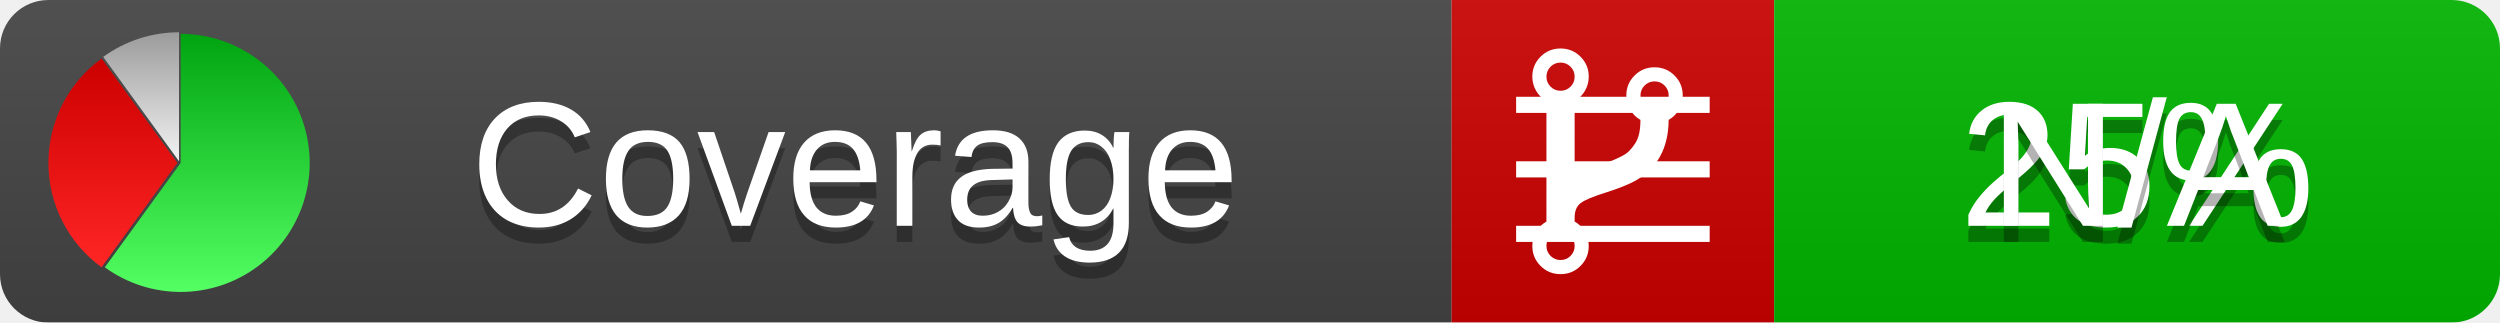
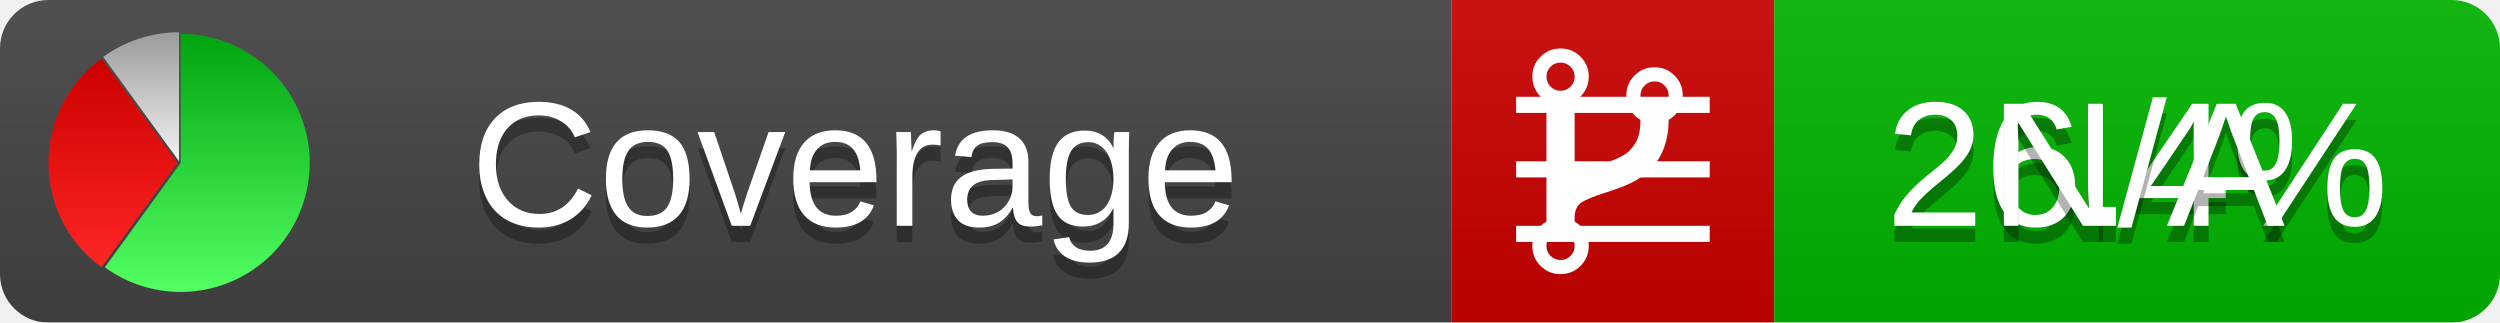
<svg xmlns="http://www.w3.org/2000/svg" xmlns:xlink="http://www.w3.org/1999/xlink" width="155" height="20">
  <style type="text/css">
          
            @keyframes fadeout {
              0 % { visibility: visible; opacity: 1; }
              40% { visibility: visible; opacity: 1; }
              50% { visibility: hidden; opacity: 0; }
              90% { visibility: hidden; opacity: 0; }
              100% { visibility: visible; opacity: 1; }
            }
            @keyframes fadein {
              0% { visibility: hidden; opacity: 0; }
              40% { visibility: hidden; opacity: 0; }
              50% { visibility: visible; opacity: 1; }
              90% { visibility: visible; opacity: 1; }
              100% { visibility: hidden; opacity: 0; }
            }
            .linecoverage {
                animation-duration: 10s;
                animation-name: fadeout;
                animation-iteration-count: infinite;
            }
            .branchcoverage {
                animation-duration: 10s;
                animation-name: fadein;
                animation-iteration-count: infinite;
            }
          
    </style>
  <defs>
    <linearGradient id="gradient" x2="0" y2="100%">
      <stop offset="0" stop-color="#bbb" stop-opacity=".1" />
      <stop offset="1" stop-opacity=".1" />
    </linearGradient>
    <linearGradient id="green" x2="0" y2="100%">
      <stop offset="0" stop-color="#00A410" />
      <stop offset="1" stop-color="#53FF63" />
    </linearGradient>
    <linearGradient id="red" x2="0" y2="100%">
      <stop offset="0" stop-color="#C00" />
      <stop offset="1" stop-color="#FF2525" />
    </linearGradient>
    <linearGradient id="gray" x2="0" y2="100%">
      <stop offset="0" stop-color="#9B9B9B" />
      <stop offset="1" stop-color="#F3F3F3" />
    </linearGradient>
    <mask id="mask">
      <rect width="155" height="20" rx="3" fill="#fff" />
    </mask>
    <g id="icon">
      <path style="fill:url(#green);" d="M205,202.5 l0,-200 a200,200 0 1,1 -117.558,361.803 z" />
      <path style="fill:url(#red);" d="M200,202.5 l-117.558,161.803 a200,200 0 0,1 0,-323.607 z" />
      <path style="fill:url(#gray);" d="M202.5,200 l-117.558,-161.803 a200,200 0 0,1 117.558,-38.196 z" />
    </g>
  </defs>
  <g mask="url(#mask)">
    <rect x="0" y="0" width="90" height="20" fill="#444" />
    <rect x="90" y="0" width="20" height="20" fill="#c00" />
    <rect x="110" y="0" width="45" height="20" fill="#00B600" />
    <rect x="0" y="0" width="155" height="20" fill="url(#gradient)" />
  </g>
  <g>
    <path class="linecoverage" stroke="#fff" d="M94 6.5 h12 M94 10.5 h12 M94 14.5 h12" />
    <path class="branchcoverage" fill="#fff" d="m 97.628,15.247 q 0,-0.364 -0.255,-0.619 -0.255,-0.255 -0.619,-0.255 -0.364,0 -0.619,0.255 -0.255,0.255 -0.255,0.619 0,0.364 0.255,0.619 0.255,0.255 0.619,0.255 0.364,0 0.619,-0.255 0.255,-0.255 0.255,-0.619 z m 0,-10.493 q 0,-0.364 -0.255,-0.619 -0.255,-0.255 -0.619,-0.255 -0.364,0 -0.619,0.255 -0.255,0.255 -0.255,0.619 0,0.364 0.255,0.619 0.255,0.255 0.619,0.255 0.364,0 0.619,-0.255 0.255,-0.255 0.255,-0.619 z m 5.83,1.166 q 0,-0.364 -0.255,-0.619 -0.255,-0.255 -0.619,-0.255 -0.364,0 -0.619,0.255 -0.255,0.255 -0.255,0.619 0,0.364 0.255,0.619 0.255,0.255 0.619,0.255 0.364,0 0.619,-0.255 0.255,-0.255 0.255,-0.619 z m 0.874,0 q 0,0.474 -0.237,0.879 -0.237,0.405 -0.638,0.633 -0.018,2.614 -2.059,3.771 -0.619,0.346 -1.849,0.738 -1.166,0.364 -1.544,0.647 -0.378,0.282 -0.378,0.911 l 0,0.237 q 0.401,0.228 0.638,0.633 0.237,0.405 0.237,0.879 0,0.729 -0.51,1.239 -0.51,0.51 -1.239,0.51 -0.729,0 -1.239,-0.51 -0.51,-0.51 -0.51,-1.239 0,-0.474 0.237,-0.879 0.237,-0.405 0.638,-0.633 l 0,-7.469 q -0.401,-0.228 -0.638,-0.633 -0.237,-0.405 -0.237,-0.879 0,-0.729 0.51,-1.239 0.51,-0.51 1.239,-0.51 0.729,0 1.239,0.51 0.51,0.51 0.51,1.239 0,0.474 -0.237,0.879 -0.237,0.405 -0.638,0.633 l 0,4.527 q 0.492,-0.237 1.403,-0.519 0.501,-0.155 0.797,-0.269 0.296,-0.114 0.642,-0.282 0.346,-0.169 0.537,-0.36 0.191,-0.191 0.369,-0.465 0.178,-0.273 0.255,-0.633 0.077,-0.36 0.077,-0.833 -0.401,-0.228 -0.638,-0.633 -0.237,-0.405 -0.237,-0.879 0,-0.729 0.51,-1.239 0.51,-0.51 1.239,-0.51 0.729,0 1.239,0.51 0.51,0.51 0.51,1.239 z" />
  </g>
  <g fill="#fff" text-anchor="middle" font-family="Verdana,Arial,Geneva,sans-serif" font-size="11">
    <a xlink:href="https://github.com/danielpalme/ReportGenerator" target="_top">
      <use xlink:href="#icon" transform="translate(3,2) scale(.04)" />
    </a>
    <text x="53" y="15" fill="#010101" fill-opacity=".3">Coverage</text>
    <text x="53" y="14" fill="#fff">Coverage</text>
-     <text class="linecoverage" x="132.5" y="15" fill="#010101" fill-opacity=".3">25%</text>
-     <text class="linecoverage" x="132.5" y="14">25%</text>
+     <text class="linecoverage" x="132.5" y="15" fill="#010101" fill-opacity=".3">26.4%</text>
+     <text class="linecoverage" x="132.5" y="14">26.4%</text>
    <text class="branchcoverage" x="132.5" y="15" fill="#010101" fill-opacity=".3">N/A</text>
    <text class="branchcoverage" x="132.5" y="14">N/A</text>
  </g>
  <g>
    <rect class="linecoverage" x="90" y="0" width="65" height="20" fill-opacity="0" />
    <rect class="branchcoverage" x="90" y="0" width="65" height="20" fill-opacity="0" />
  </g>
</svg>
